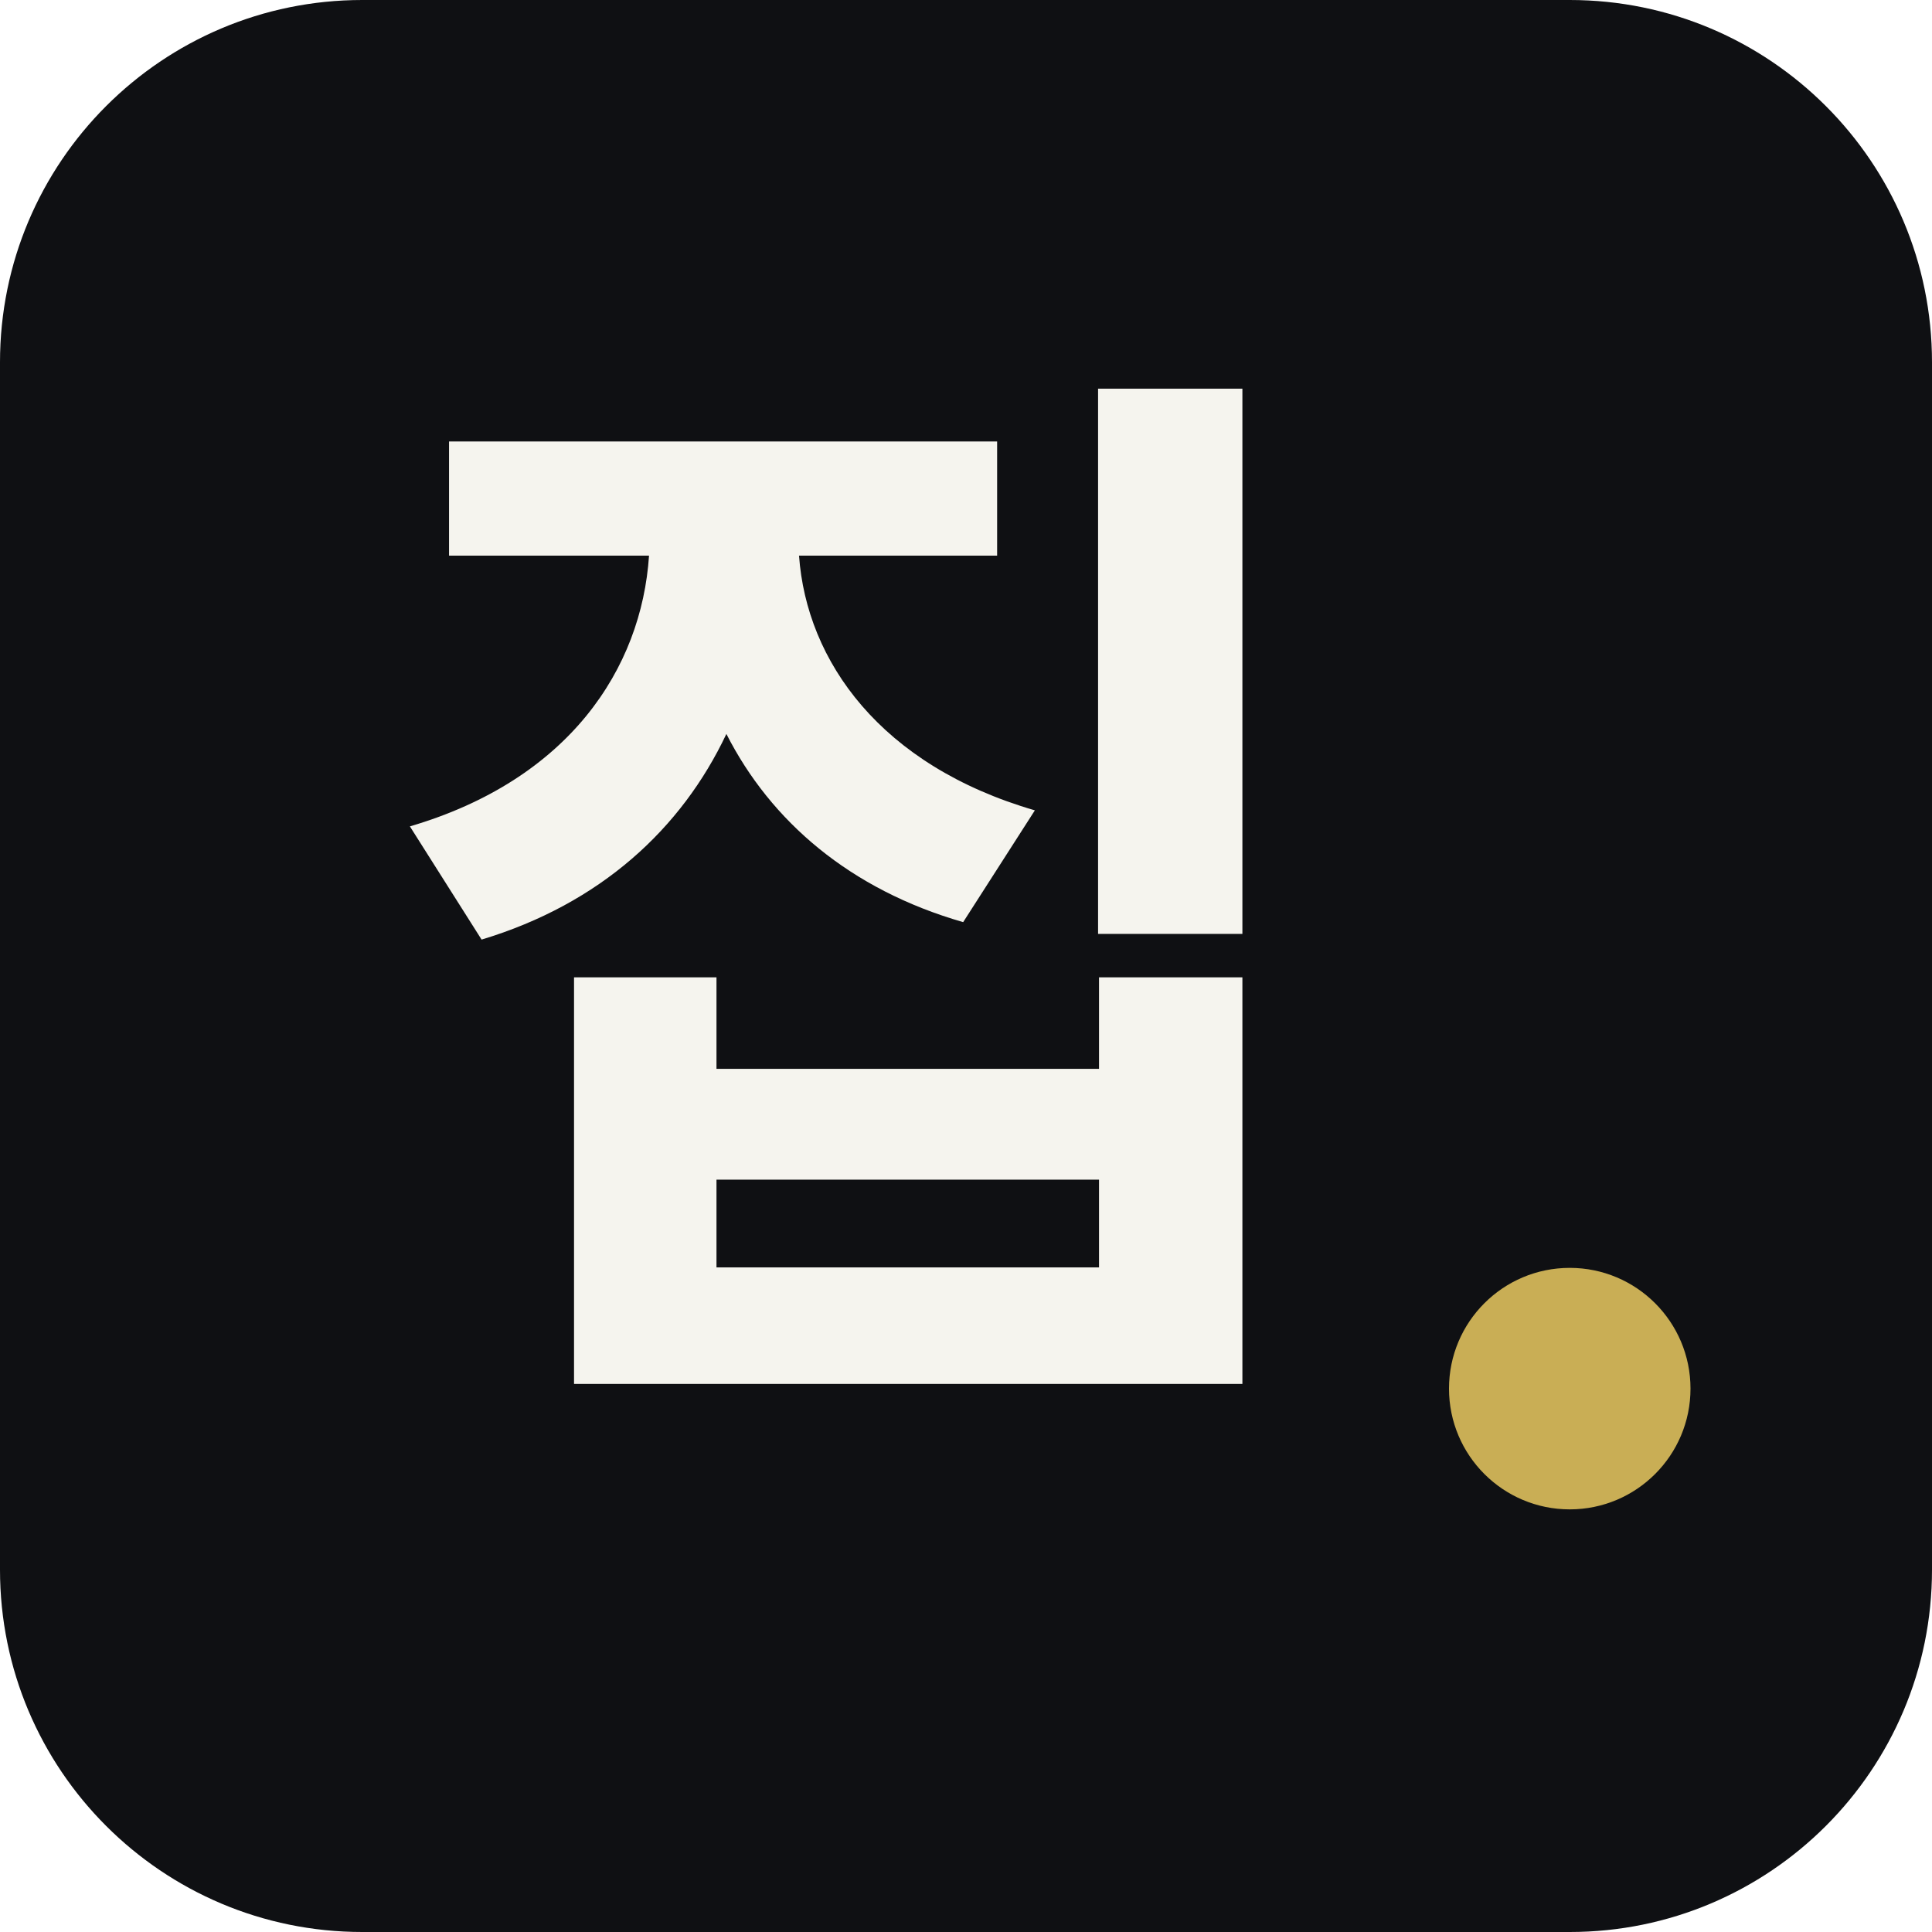
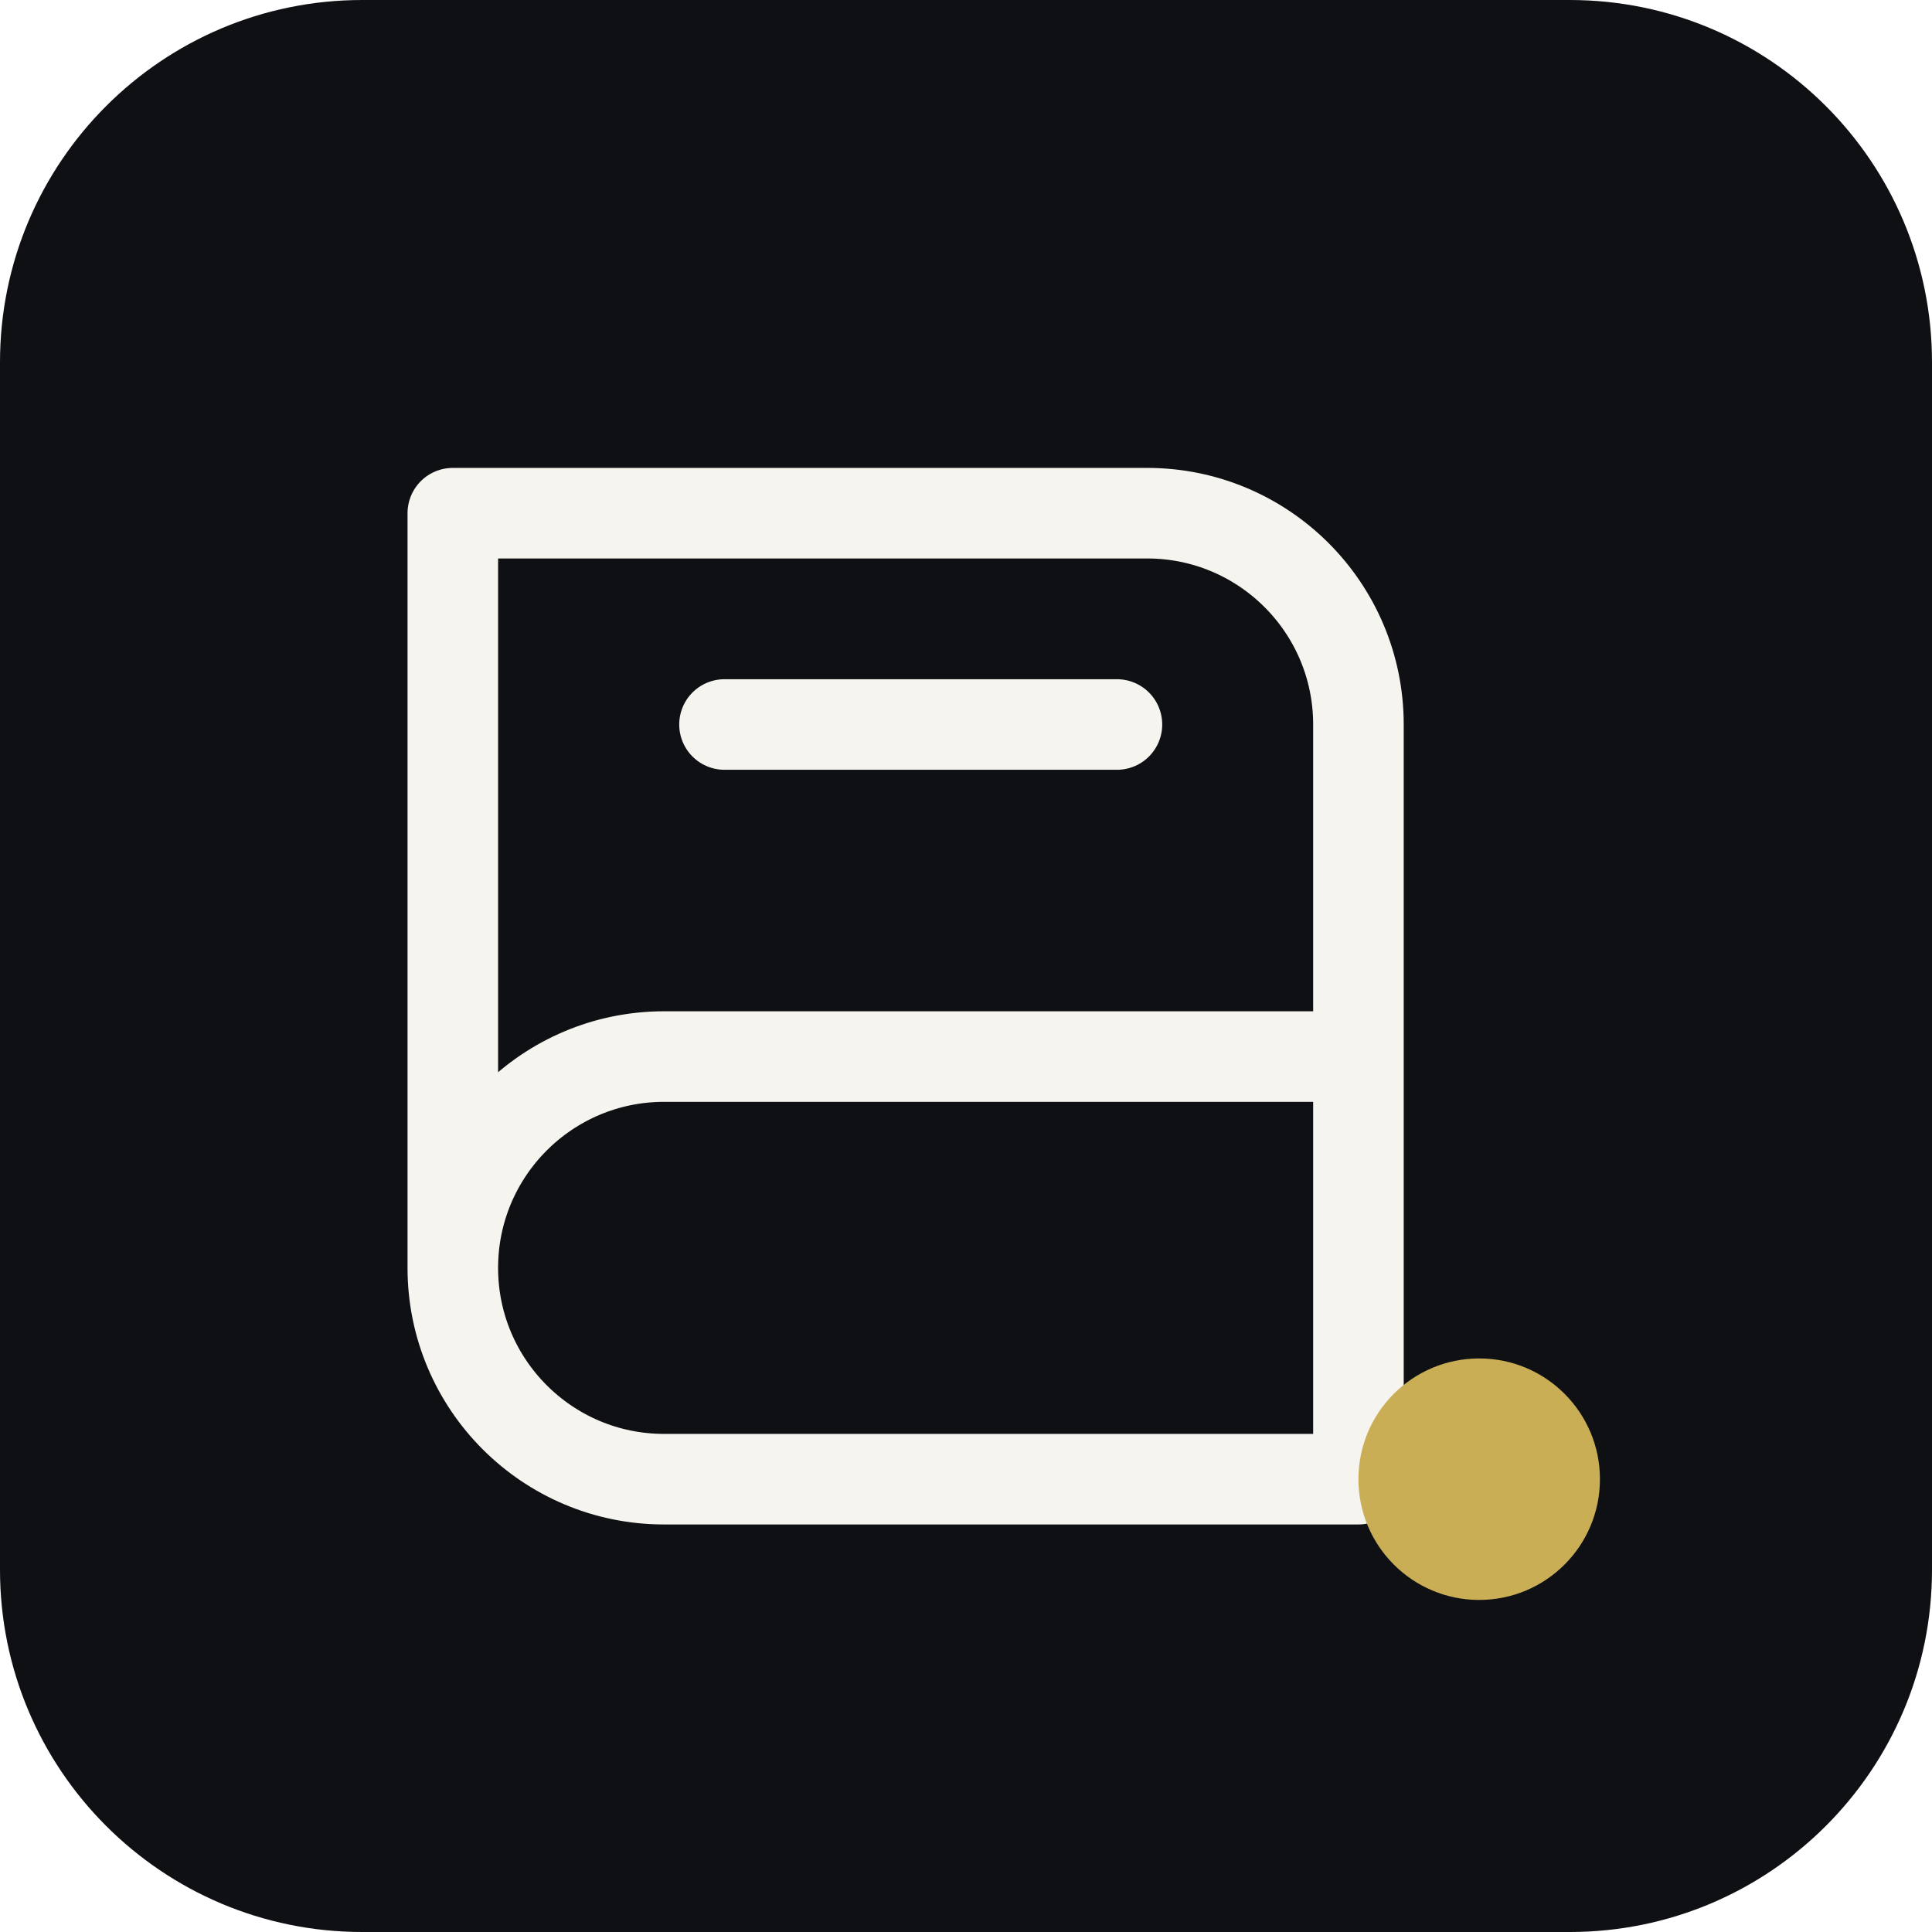
<svg xmlns="http://www.w3.org/2000/svg" viewBox="0 0 64 64">
  <rect width="64" height="64" rx="12" fill="#0f1013" />
-   <text x="12" y="43" font-family="sans-serif" font-weight="800" font-size="36" fill="#f5f4ee">집</text>
-   <circle cx="52" cy="46" r="4" fill="#c9ae55" />
+   <path d="M15 17h23a7 7 0 0 1 7 7v25H22a7 7 0 0 1-7-7zm0 25a7 7 0 0 1 7-7h23M24 24h13" fill="none" stroke="#f5f4ee" stroke-width="3" stroke-linecap="round" stroke-linejoin="round" />
+   <circle cx="49" cy="49" r="4" fill="#c9ae55" />
</svg>
